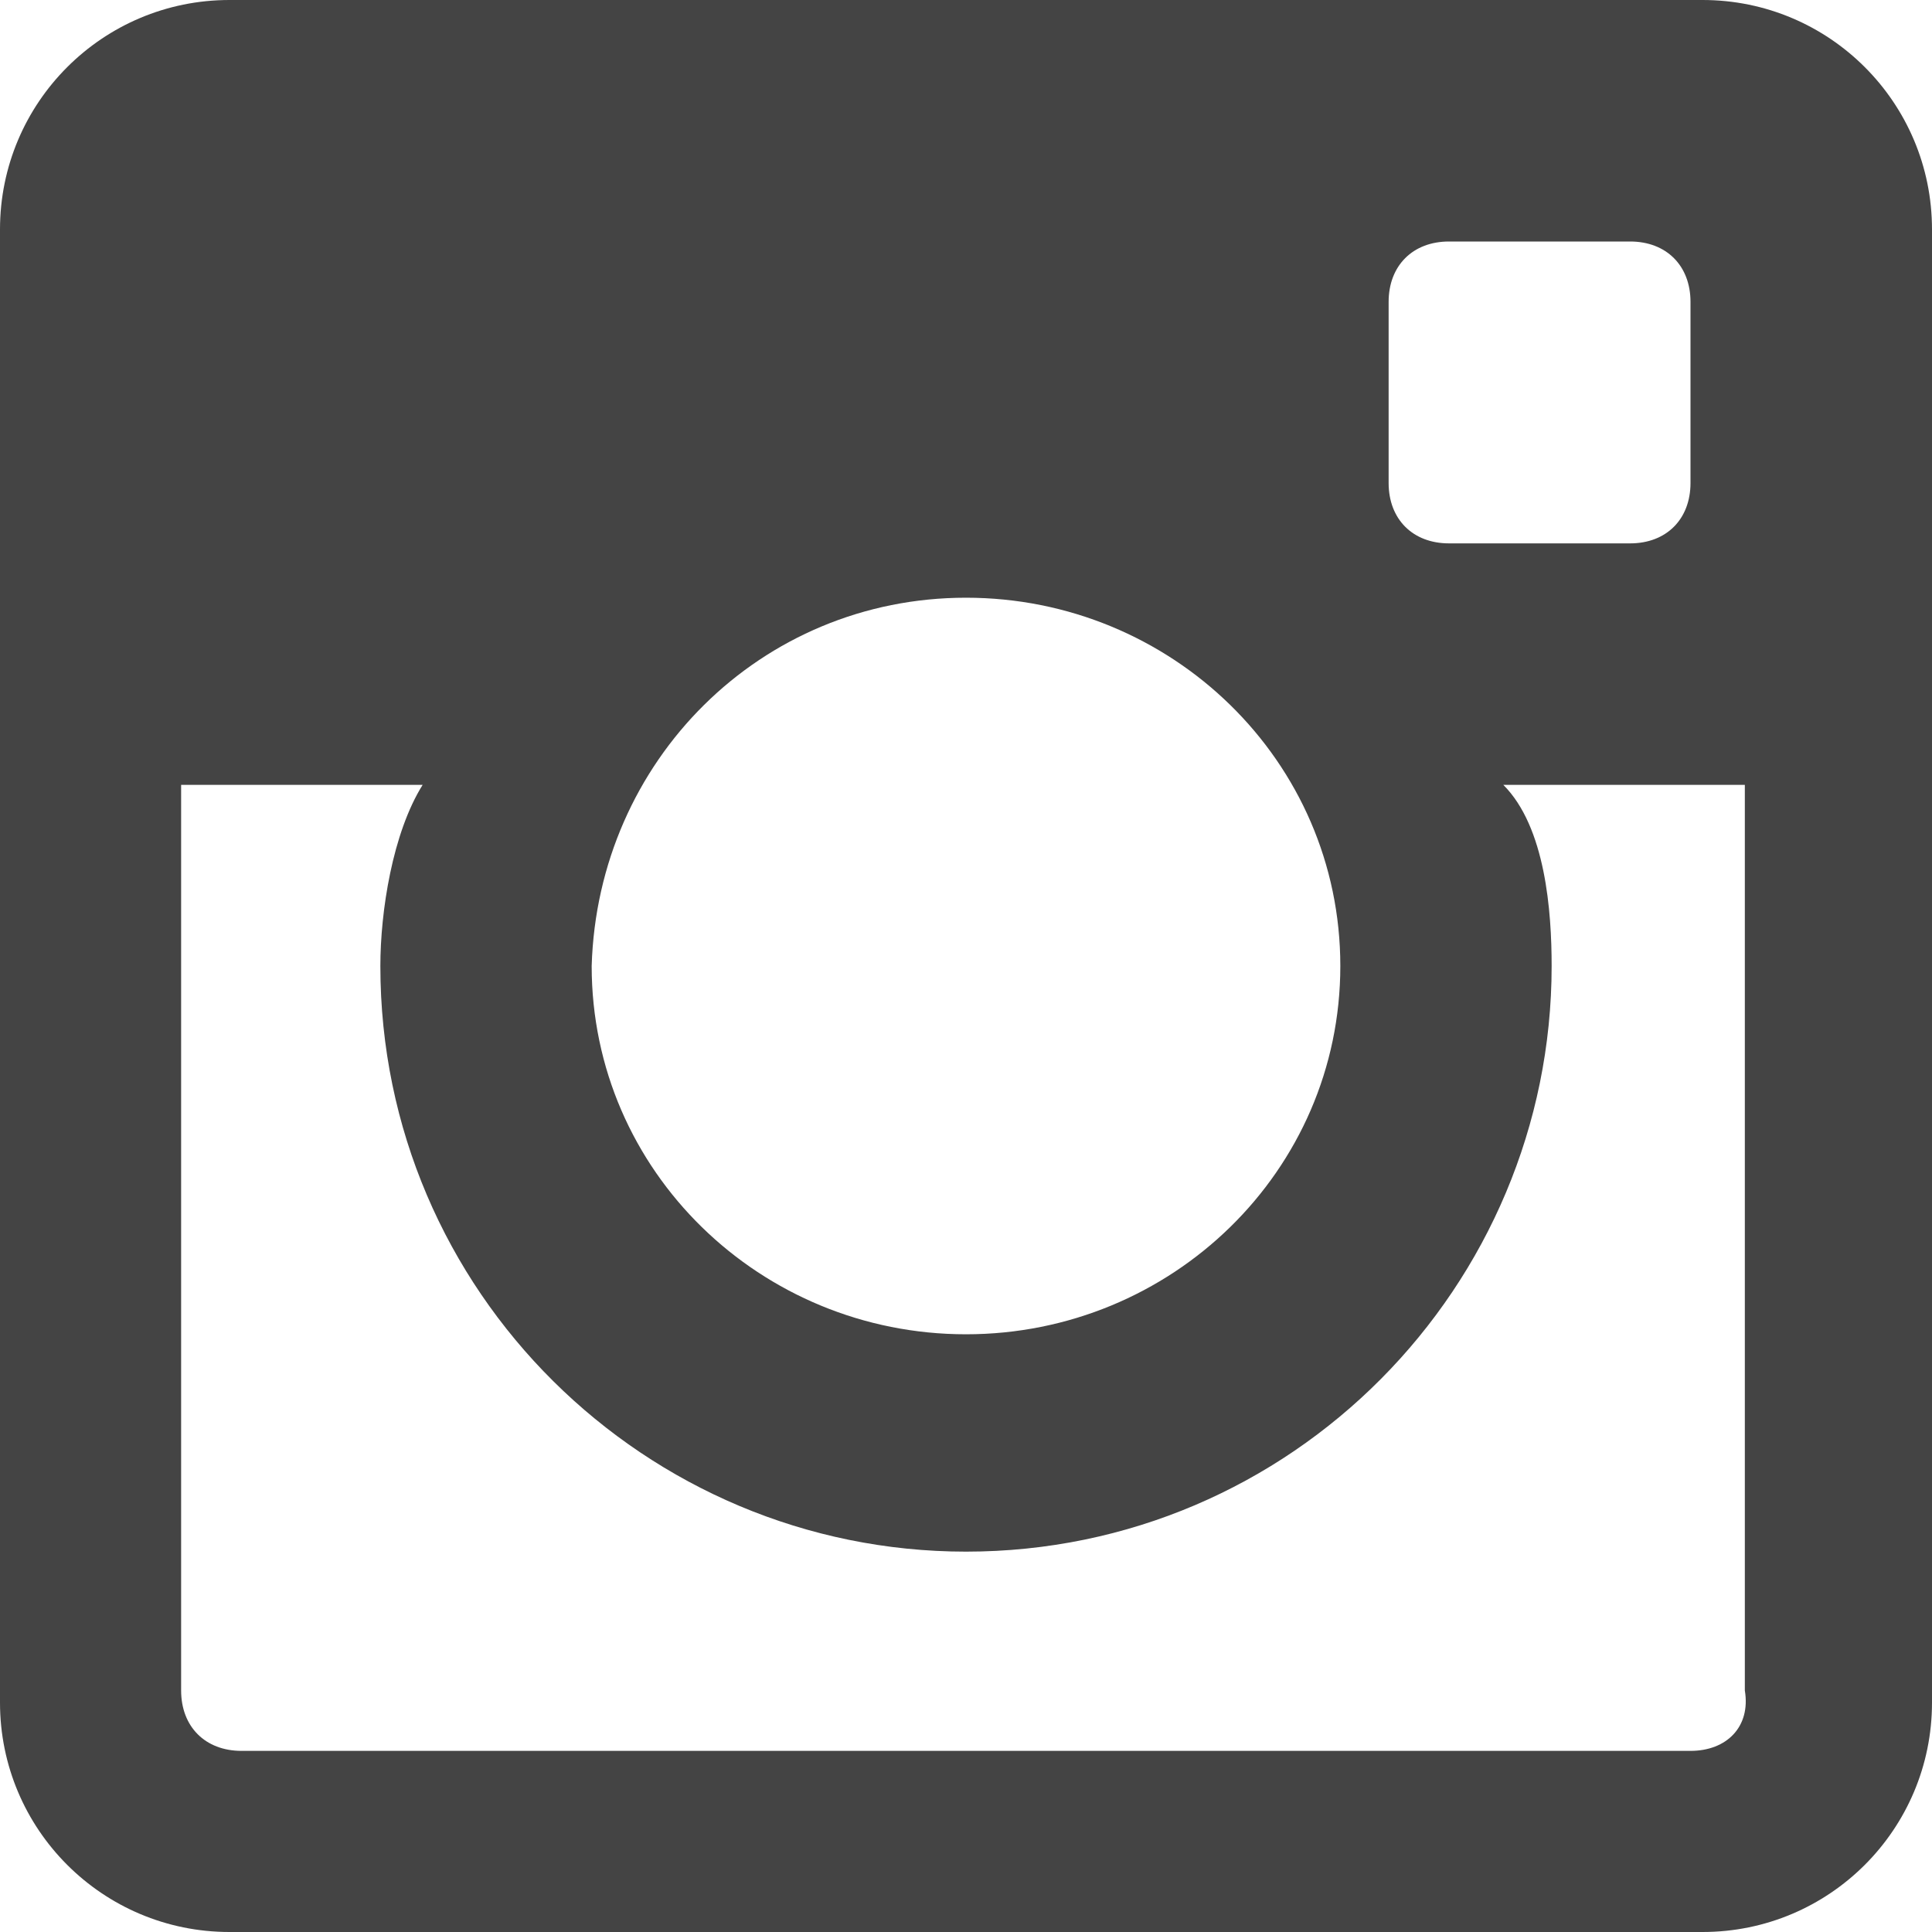
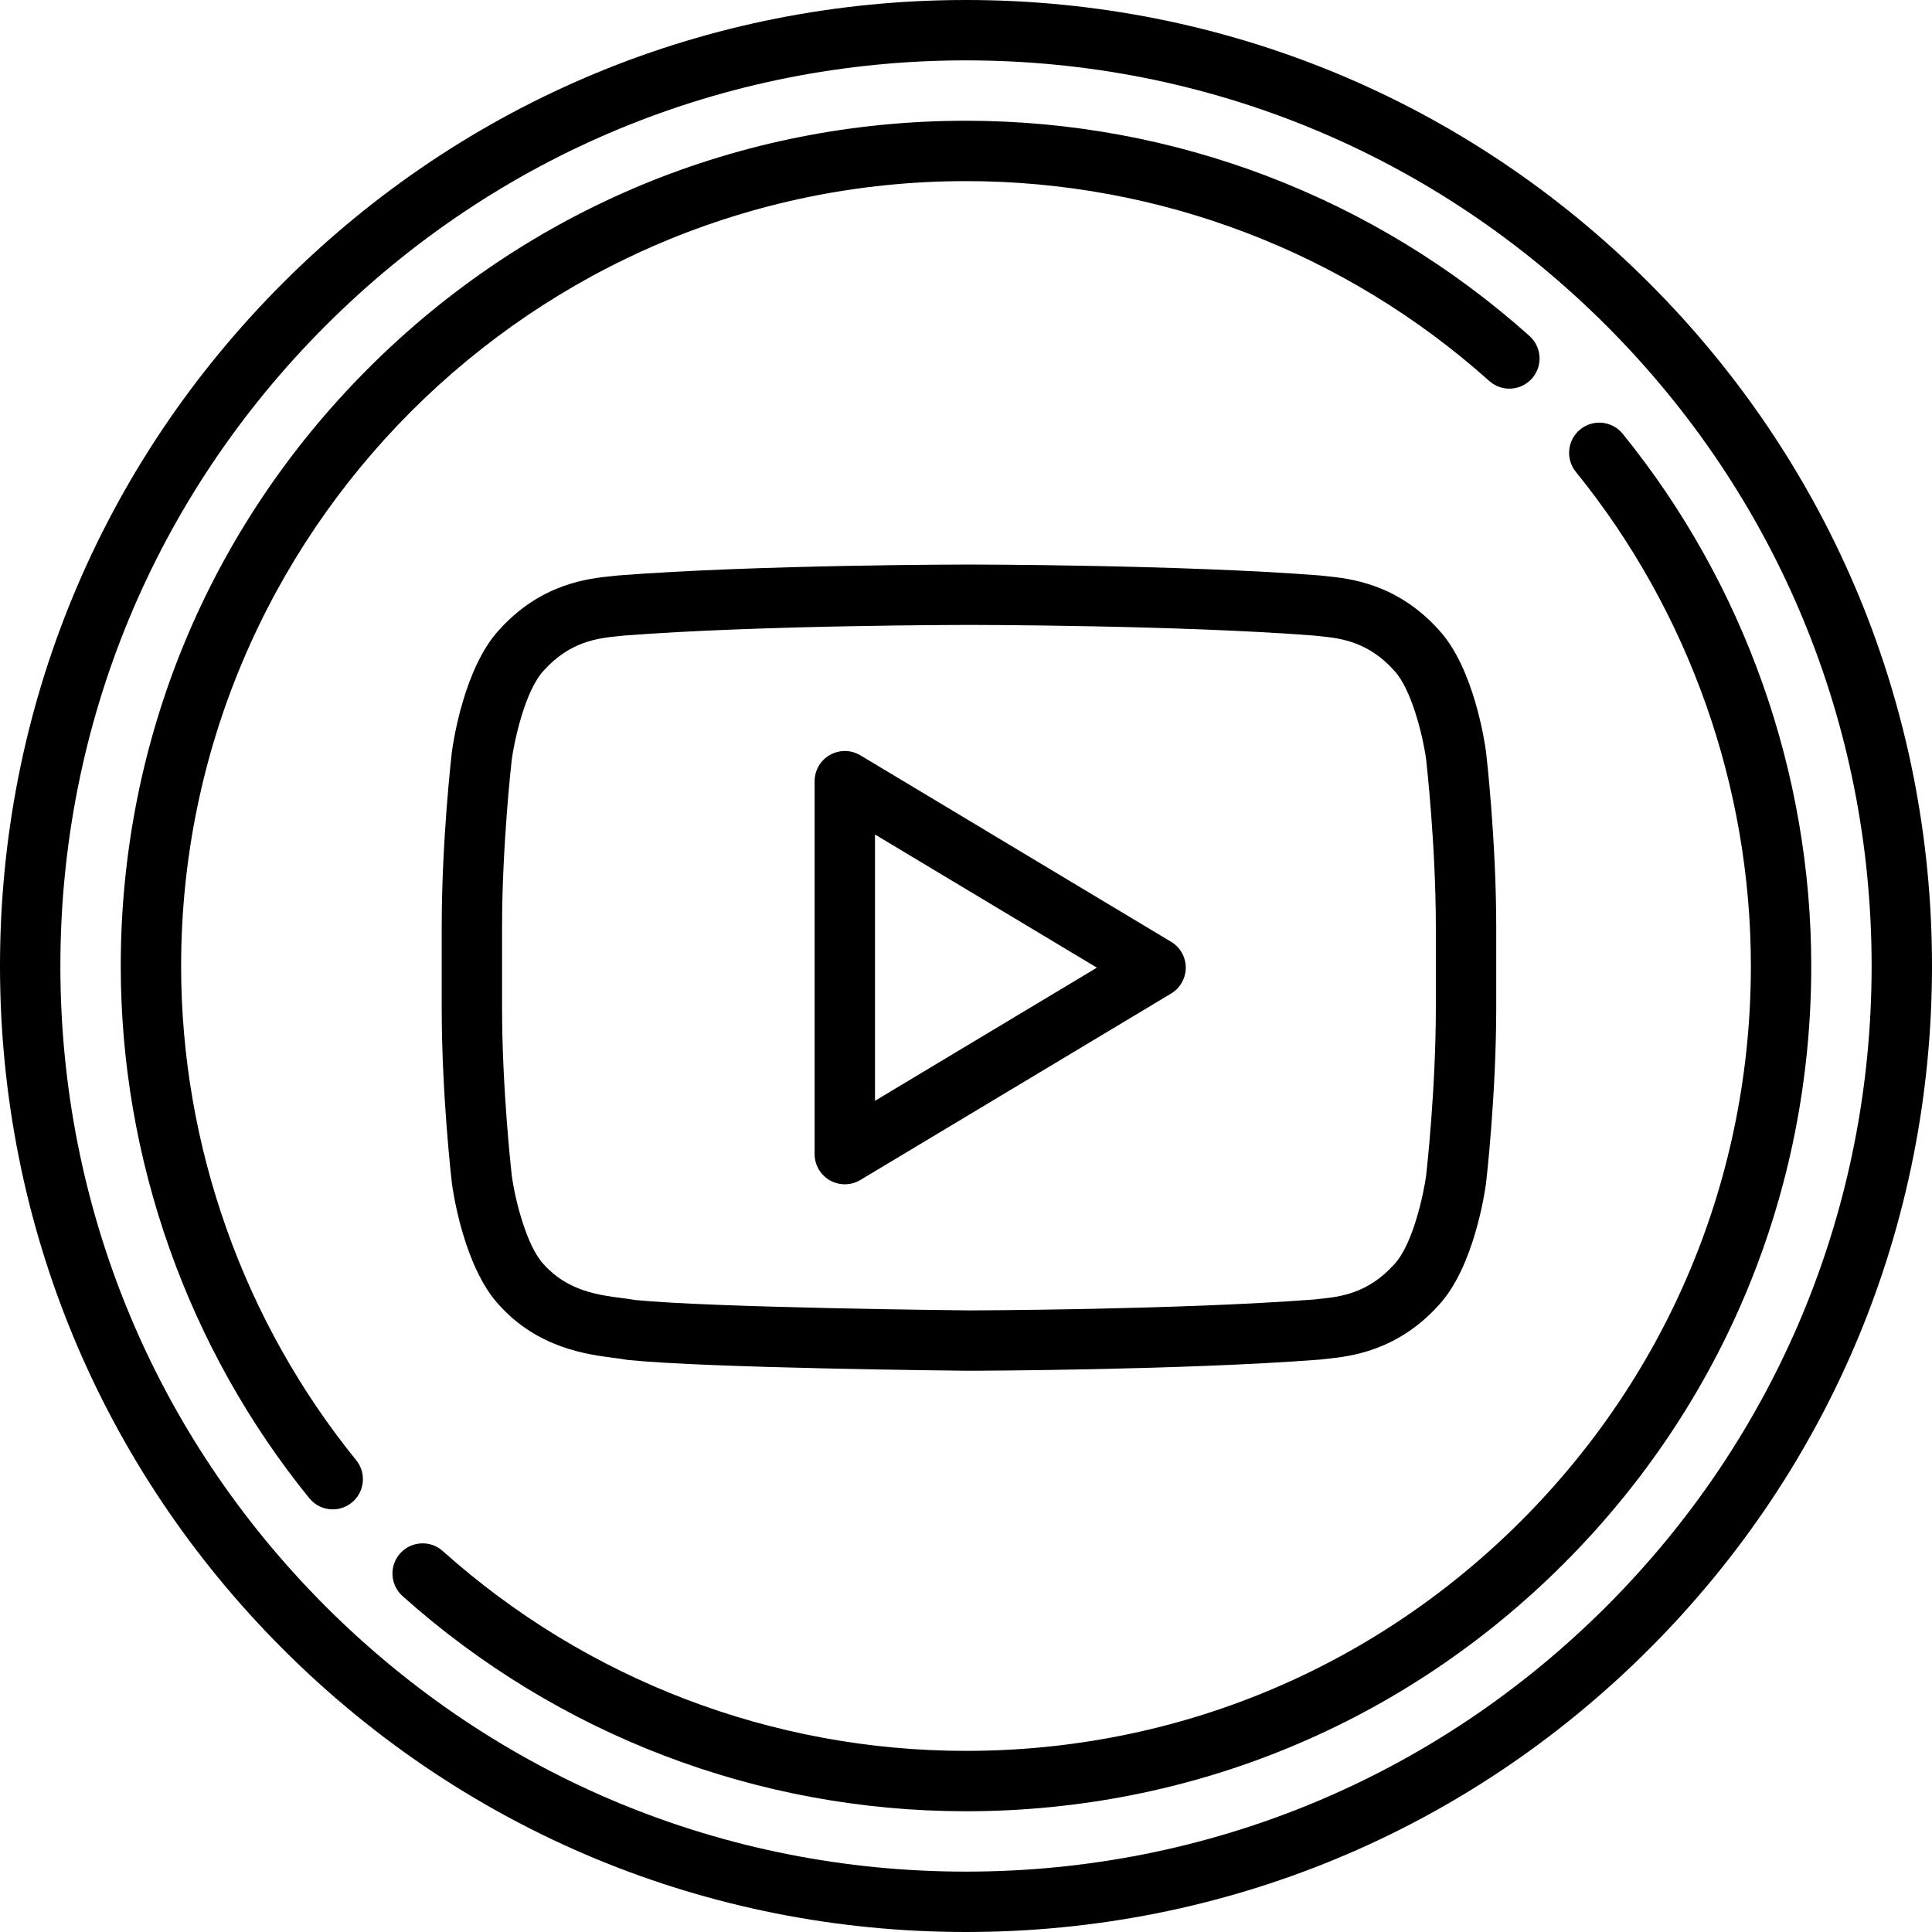
- <svg xmlns="http://www.w3.org/2000/svg" version="1.1" id="Layer_1" x="0px" y="0px" width="32px" height="32px" viewBox="0 0 32 32" enable-background="new 0 0 32 32" xml:space="preserve">
-   <path fill="#444444" d="M28.2,0H3.8C1.7,0,0,1.7,0,3.8v24.4C0,30.3,1.7,32,3.8,32h24.4c2.1,0,3.8-1.7,3.8-3.8V3.8  C32,1.7,30.3,0,28.2,0z M24,4h3c0.6,0,1,0.4,1,1v3c0,0.6-0.4,1-1,1h-3c-0.6,0-1-0.4-1-1V5C23,4.4,23.4,4,24,4z M16,9.9  c3.4,0,6.2,2.7,6.2,6.1c0,3.4-2.8,6.1-6.2,6.1c-3.4,0-6.2-2.7-6.2-6.1C9.9,12.6,12.6,9.9,16,9.9z M28,29H4c-0.6,0-1-0.4-1-1V13h4  c-0.5,0.8-0.7,2.1-0.7,3c0,5.4,4.4,9.7,9.7,9.7c5.4,0,9.7-4.4,9.7-9.7c0-0.9-0.1-2.3-0.8-3h4v15C29,28.6,28.6,29,28,29z" />
+ <svg xmlns="http://www.w3.org/2000/svg" version="1.1" id="Capa_1" x="0px" y="0px" viewBox="0 0 512 512" style="enable-background:new 0 0 512 512;" xml:space="preserve">
+   <g>
+     <path d="M437.022,74.984C388.67,26.63,324.381,0,256,0C187.624,0,123.338,26.63,74.984,74.984S0,187.624,0,256   c0,68.388,26.63,132.678,74.984,181.028C123.335,485.375,187.621,512,256,512c68.385,0,132.673-26.625,181.021-74.972   C485.372,388.679,512,324.389,512,256C512,187.623,485.372,123.336,437.022,74.984z M425.708,425.714   C380.381,471.039,320.111,496,256,496c-64.106,0-124.374-24.961-169.703-70.286C40.965,380.386,16,320.113,16,256   c0-64.102,24.965-124.37,70.297-169.703C131.63,40.965,191.898,16,256,16c64.108,0,124.378,24.965,169.708,70.297   C471.037,131.628,496,191.896,496,256C496,320.115,471.037,380.387,425.708,425.714z" />
+     <path d="M430.038,114.969c-2.784-3.432-7.821-3.957-11.253-1.172c-3.431,2.784-3.956,7.822-1.172,11.252   C447.526,161.919,464,208.426,464,256c0,55.567-21.635,107.803-60.919,147.085C363.797,442.367,311.563,464,256,464   c-51.26,0-100.505-18.807-138.663-52.956c-3.292-2.946-8.35-2.666-11.296,0.626s-2.666,8.35,0.626,11.296   C147.763,459.745,200.797,480,256,480c59.837,0,116.089-23.297,158.394-65.601C456.701,372.095,480,315.84,480,256   C480,204.767,462.256,154.681,430.038,114.969z" />
+     <path d="M48,256c0-114.691,93.309-208,208-208c51.26,0,100.504,18.808,138.662,52.959c3.293,2.948,8.351,2.666,11.296-0.625   c2.947-3.292,2.667-8.35-0.625-11.296C364.237,52.256,311.203,32,256,32c-59.829,0-116.08,23.301-158.389,65.611   C55.301,139.921,32,196.171,32,256c0,51.239,17.744,101.328,49.963,141.038c1.581,1.949,3.889,2.96,6.217,2.96   c1.771,0,3.553-0.585,5.036-1.788c3.431-2.784,3.956-7.822,1.172-11.253C64.474,350.088,48,303.58,48,256z" />
+     <path d="M393.81,199.21c-0.297-2.237-3.165-22.123-12.481-32.244c-11.127-12.384-23.789-13.666-29.877-14.283   c-0.531-0.054-1.019-0.103-1.458-0.156c-0.12-0.015-0.239-0.027-0.359-0.036c-36.754-2.849-92.235-2.882-92.792-2.882h-0.124   c-0.556,0-56.038,0.033-92.784,2.882c-0.12,0.009-0.24,0.021-0.359,0.036c-0.438,0.054-0.926,0.103-1.458,0.156   c-6.086,0.616-18.742,1.897-29.876,14.282c-9.308,10.117-12.184,30.004-12.481,32.242c-0.006,0.044-0.011,0.089-0.017,0.133   c-0.11,0.947-2.689,23.462-2.689,46.399v21.314c0,22.953,2.579,45.46,2.689,46.407c0.005,0.043,0.011,0.087,0.016,0.131   c0.297,2.237,3.166,22.118,12.486,32.224c10.304,11.453,23.351,13.129,30.365,14.031c1.235,0.159,2.302,0.296,3.029,0.441   c0.248,0.049,0.498,0.087,0.75,0.113c21.2,2.171,87.505,2.839,90.409,2.867c0.557-0.001,56.085-0.132,92.828-2.947   c0.136-0.01,0.271-0.024,0.405-0.042c0.452-0.058,0.957-0.109,1.507-0.167c6.074-0.635,18.705-1.955,29.789-14.292   c9.309-10.104,12.184-29.979,12.481-32.216c0.006-0.044,0.011-0.089,0.017-0.134c0.11-0.947,2.688-23.461,2.689-46.406v-21.315   c0-22.945-2.579-45.459-2.689-46.407C393.821,199.297,393.815,199.254,393.81,199.21z M380.514,267.063   c0,21.399-2.42,43.136-2.575,44.499c-0.602,4.445-3.392,18.033-8.397,23.436c-0.03,0.032-0.06,0.065-0.089,0.098   c-6.977,7.786-14.56,8.578-19.578,9.103c-0.6,0.063-1.155,0.122-1.661,0.184c-36.146,2.754-90.895,2.884-91.352,2.886   c-0.678-0.007-67.638-0.68-88.505-2.75c-1.154-0.212-2.398-0.372-3.707-0.541c-5.992-0.77-14.199-1.825-20.538-8.893   c-0.03-0.033-0.06-0.066-0.09-0.099c-4.448-4.797-7.503-16.895-8.394-23.436c-0.158-1.395-2.575-23.106-2.575-44.496V245.74   c0-21.4,2.422-43.145,2.575-44.493c0.602-4.449,3.394-18.048,8.401-23.464c0.027-0.03,0.055-0.06,0.082-0.09   c7.008-7.814,14.596-8.582,19.617-9.091c0.58-0.059,1.118-0.114,1.61-0.172c36.127-2.788,90.83-2.821,91.379-2.821h0.124   c0.549,0,55.252,0.033,91.387,2.821c0.491,0.058,1.03,0.113,1.61,0.172c5.023,0.508,12.614,1.277,19.614,9.088   c0.029,0.032,0.058,0.063,0.086,0.095c4.45,4.808,7.506,16.91,8.4,23.466c0.158,1.393,2.575,23.113,2.575,44.496L380.514,267.063z" />
+     <path d="M310.355,249.579l-82.356-49.415c-2.472-1.482-5.549-1.521-8.058-0.102c-2.508,1.42-4.059,4.079-4.059,6.961v98.829   c0,2.882,1.55,5.542,4.059,6.961c1.224,0.693,2.583,1.039,3.941,1.039c1.426,0,2.851-0.381,4.116-1.14l82.356-49.415   c2.409-1.446,3.884-4.05,3.884-6.86S312.765,251.024,310.355,249.579z M231.883,291.724v-70.57l58.808,35.285L231.883,291.724z" />
+   </g>
+   <g>
+ </g>
+   <g>
+ </g>
+   <g>
+ </g>
+   <g>
+ </g>
+   <g>
+ </g>
+   <g>
+ </g>
+   <g>
+ </g>
+   <g>
+ </g>
+   <g>
+ </g>
+   <g>
+ </g>
+   <g>
+ </g>
+   <g>
+ </g>
+   <g>
+ </g>
+   <g>
+ </g>
+   <g>
+ </g>
</svg>
